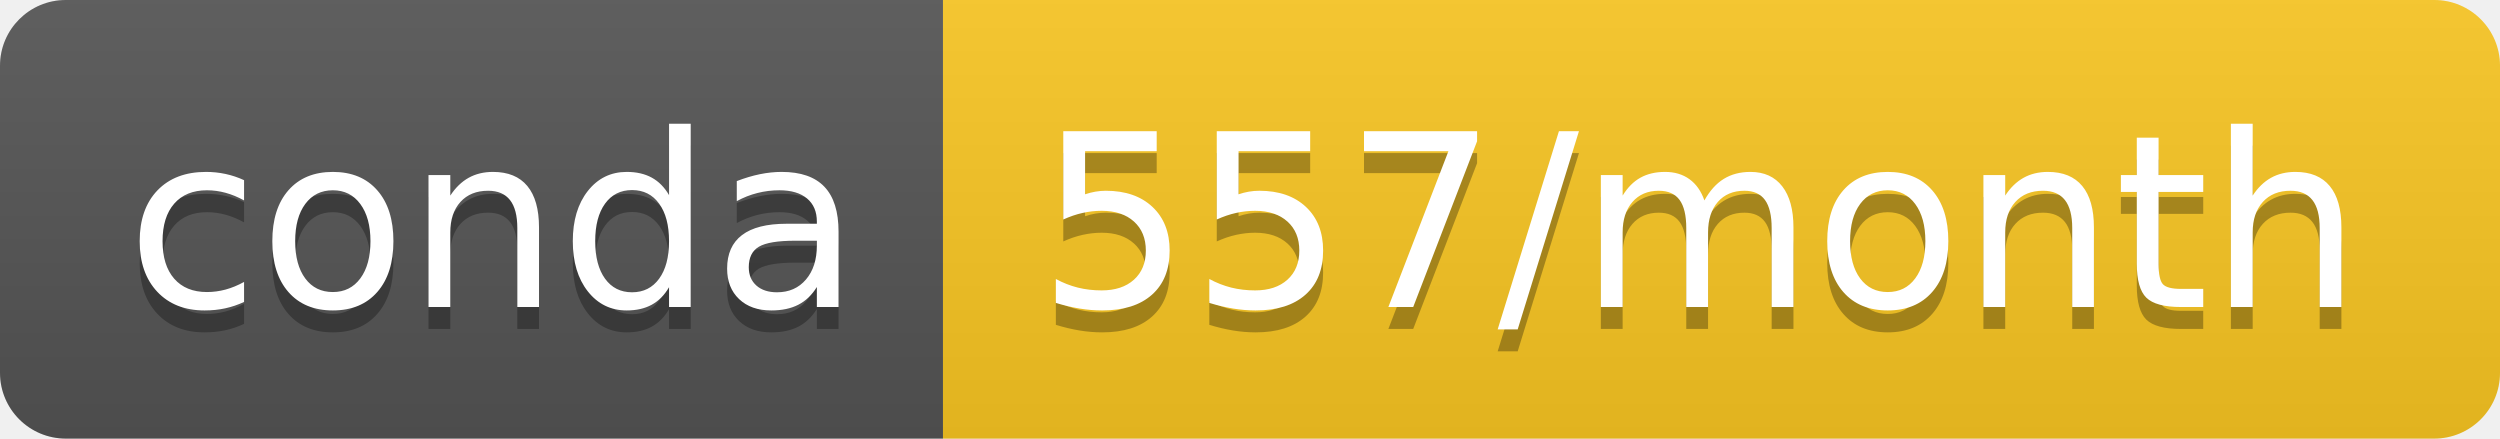
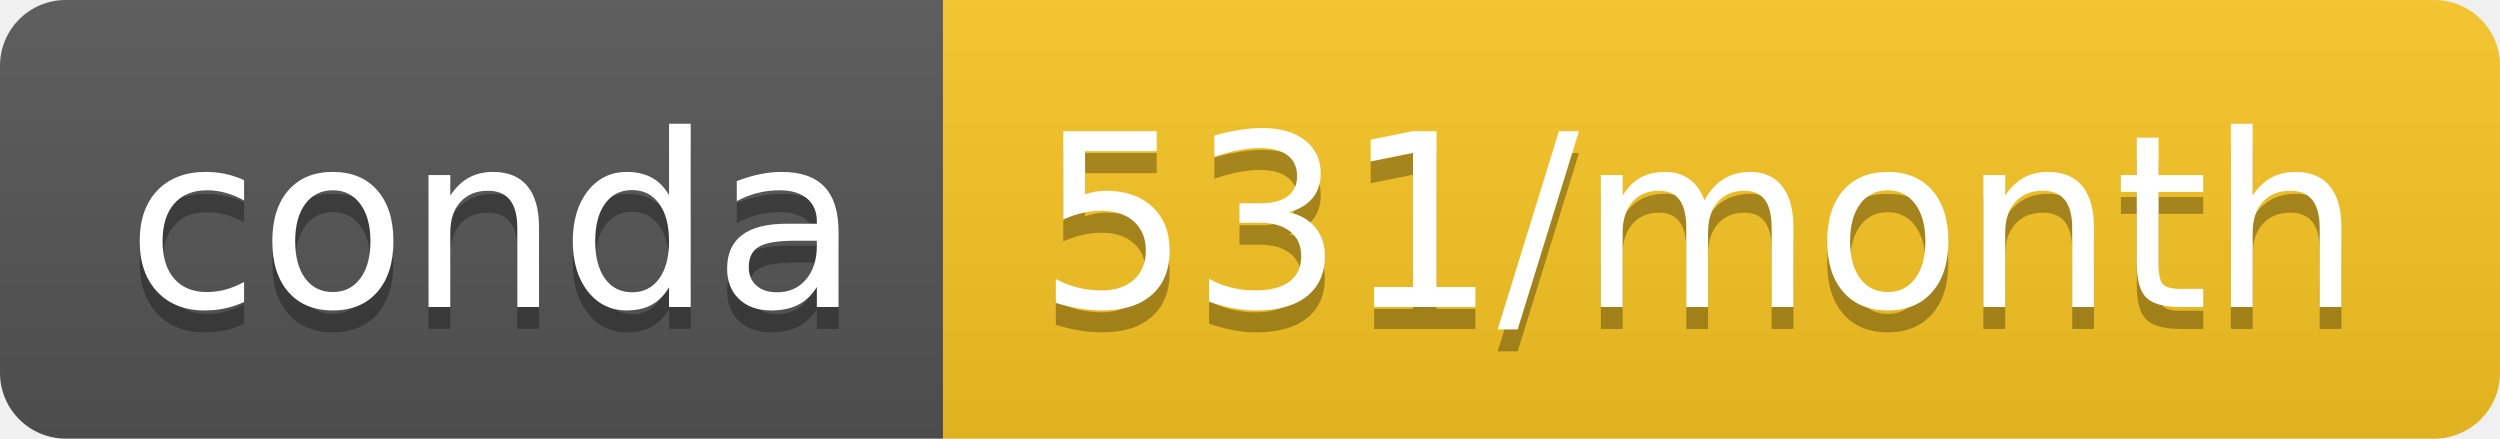
<svg xmlns="http://www.w3.org/2000/svg" width="114" height="20">
  <linearGradient id="b" x2="0" y2="100%">
    <stop offset="0" stop-color="#bbb" stop-opacity=".1" />
    <stop offset="1" stop-opacity=".1" />
  </linearGradient>
  <clipPath id="a">
    <rect width="114" height="20" rx="3" fill="#fff" />
  </clipPath>
  <g clip-path="url(#a)">
    <path fill="#555" d="M0 0h43v20H0z" />
-     <path fill="#fbc722" d="M43 0h71v20H43z" />
+     <path fill="#fbc622" d="M43 0h71v20H43z" />
    <path fill="url(#b)" d="M0 0h114v20H0z" />
  </g>
  <g fill="#fff" text-anchor="middle" font-family="DejaVu Sans,Verdana,Geneva,sans-serif" font-size="110">
    <text x="225" y="150" fill="#010101" fill-opacity=".3" transform="scale(.1)" textLength="330">conda</text>
    <text x="225" y="140" transform="scale(.1)" textLength="330">conda</text>
-     <text x="775" y="150" fill="#010101" fill-opacity=".3" transform="scale(.1)" textLength="610">557/month</text>
-     <text x="775" y="140" transform="scale(.1)" textLength="610">557/month</text>
+     <text x="775" y="150" fill="#010101" fill-opacity=".3" transform="scale(.1)" textLength="610">531/month</text>
+     <text x="775" y="140" transform="scale(.1)" textLength="610">531/month</text>
  </g>
</svg>
